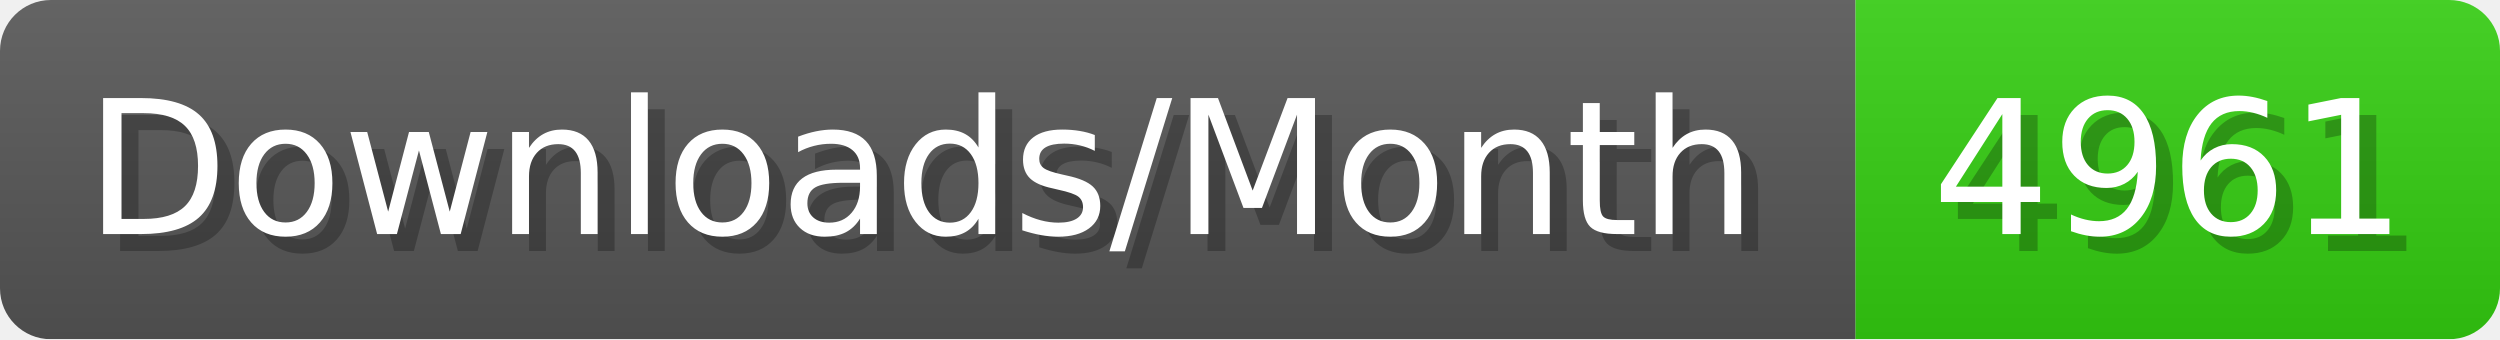
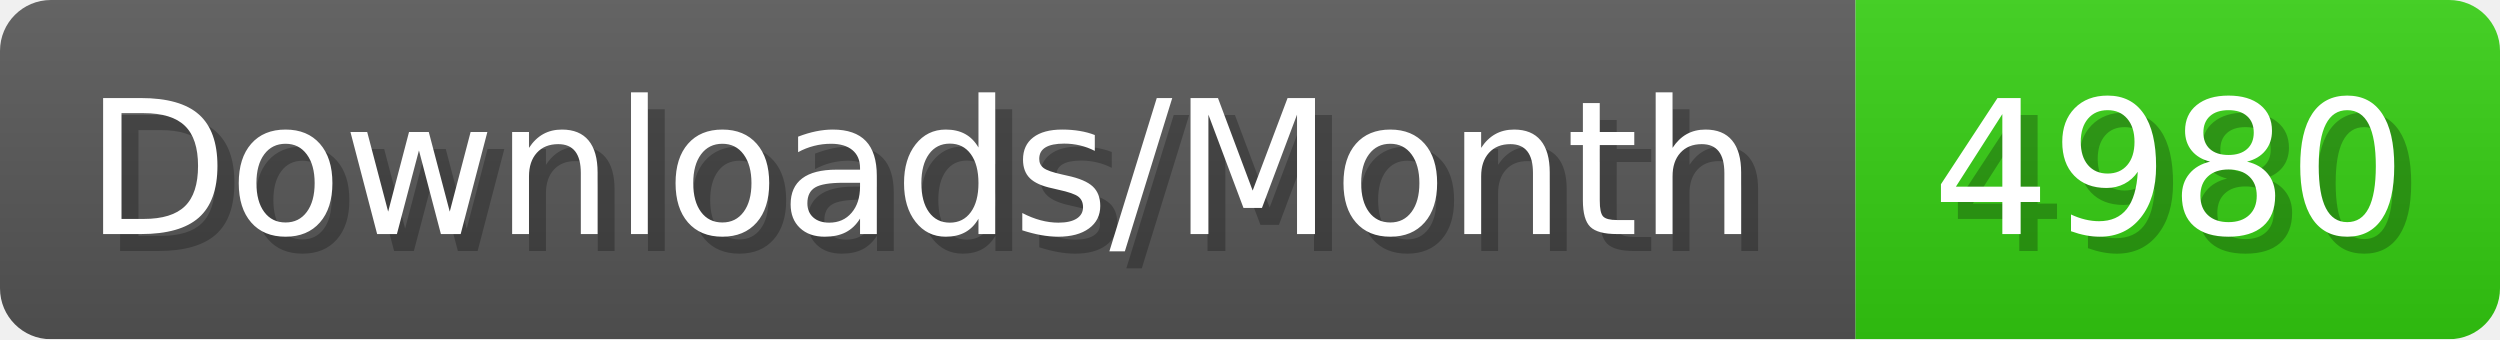
- <svg xmlns="http://www.w3.org/2000/svg" width="147.4" height="20" viewBox="0 0 1474 200" role="img" aria-label="Downloads/Month: 4961">
+ <svg xmlns="http://www.w3.org/2000/svg" width="147.4" height="20" viewBox="0 0 1474 200" role="img" aria-label="Downloads/Month: 4980">
  <linearGradient id="YlXUI" x2="0" y2="100%">
    <stop offset="0" stop-opacity=".1" stop-color="#EEE" />
    <stop offset="1" stop-opacity=".1" />
  </linearGradient>
  <mask id="JHhop">
    <rect width="1474" height="200" rx="30" fill="#FFF" />
  </mask>
  <g mask="url(#JHhop)">
    <rect width="1094" height="200" fill="#555" />
    <rect width="380" height="200" fill="#3C1" x="1094" />
    <rect width="1474" height="200" fill="url(#YlXUI)" />
  </g>
  <g aria-hidden="true" fill="#fff" text-anchor="start" font-family="Verdana,DejaVu Sans,sans-serif" font-size="110">
    <text x="60" y="148" textLength="994" fill="#000" opacity="0.25">Downloads/Month</text>
    <text x="50" y="138" textLength="994">Downloads/Month</text>
-     <text x="1149" y="148" textLength="280" fill="#000" opacity="0.25">4961</text>
-     <text x="1139" y="138" textLength="280">4961</text>
+     <text x="1149" y="148" textLength="280" fill="#000" opacity="0.25">4980</text>
+     <text x="1139" y="138" textLength="280">4980</text>
  </g>
</svg>
